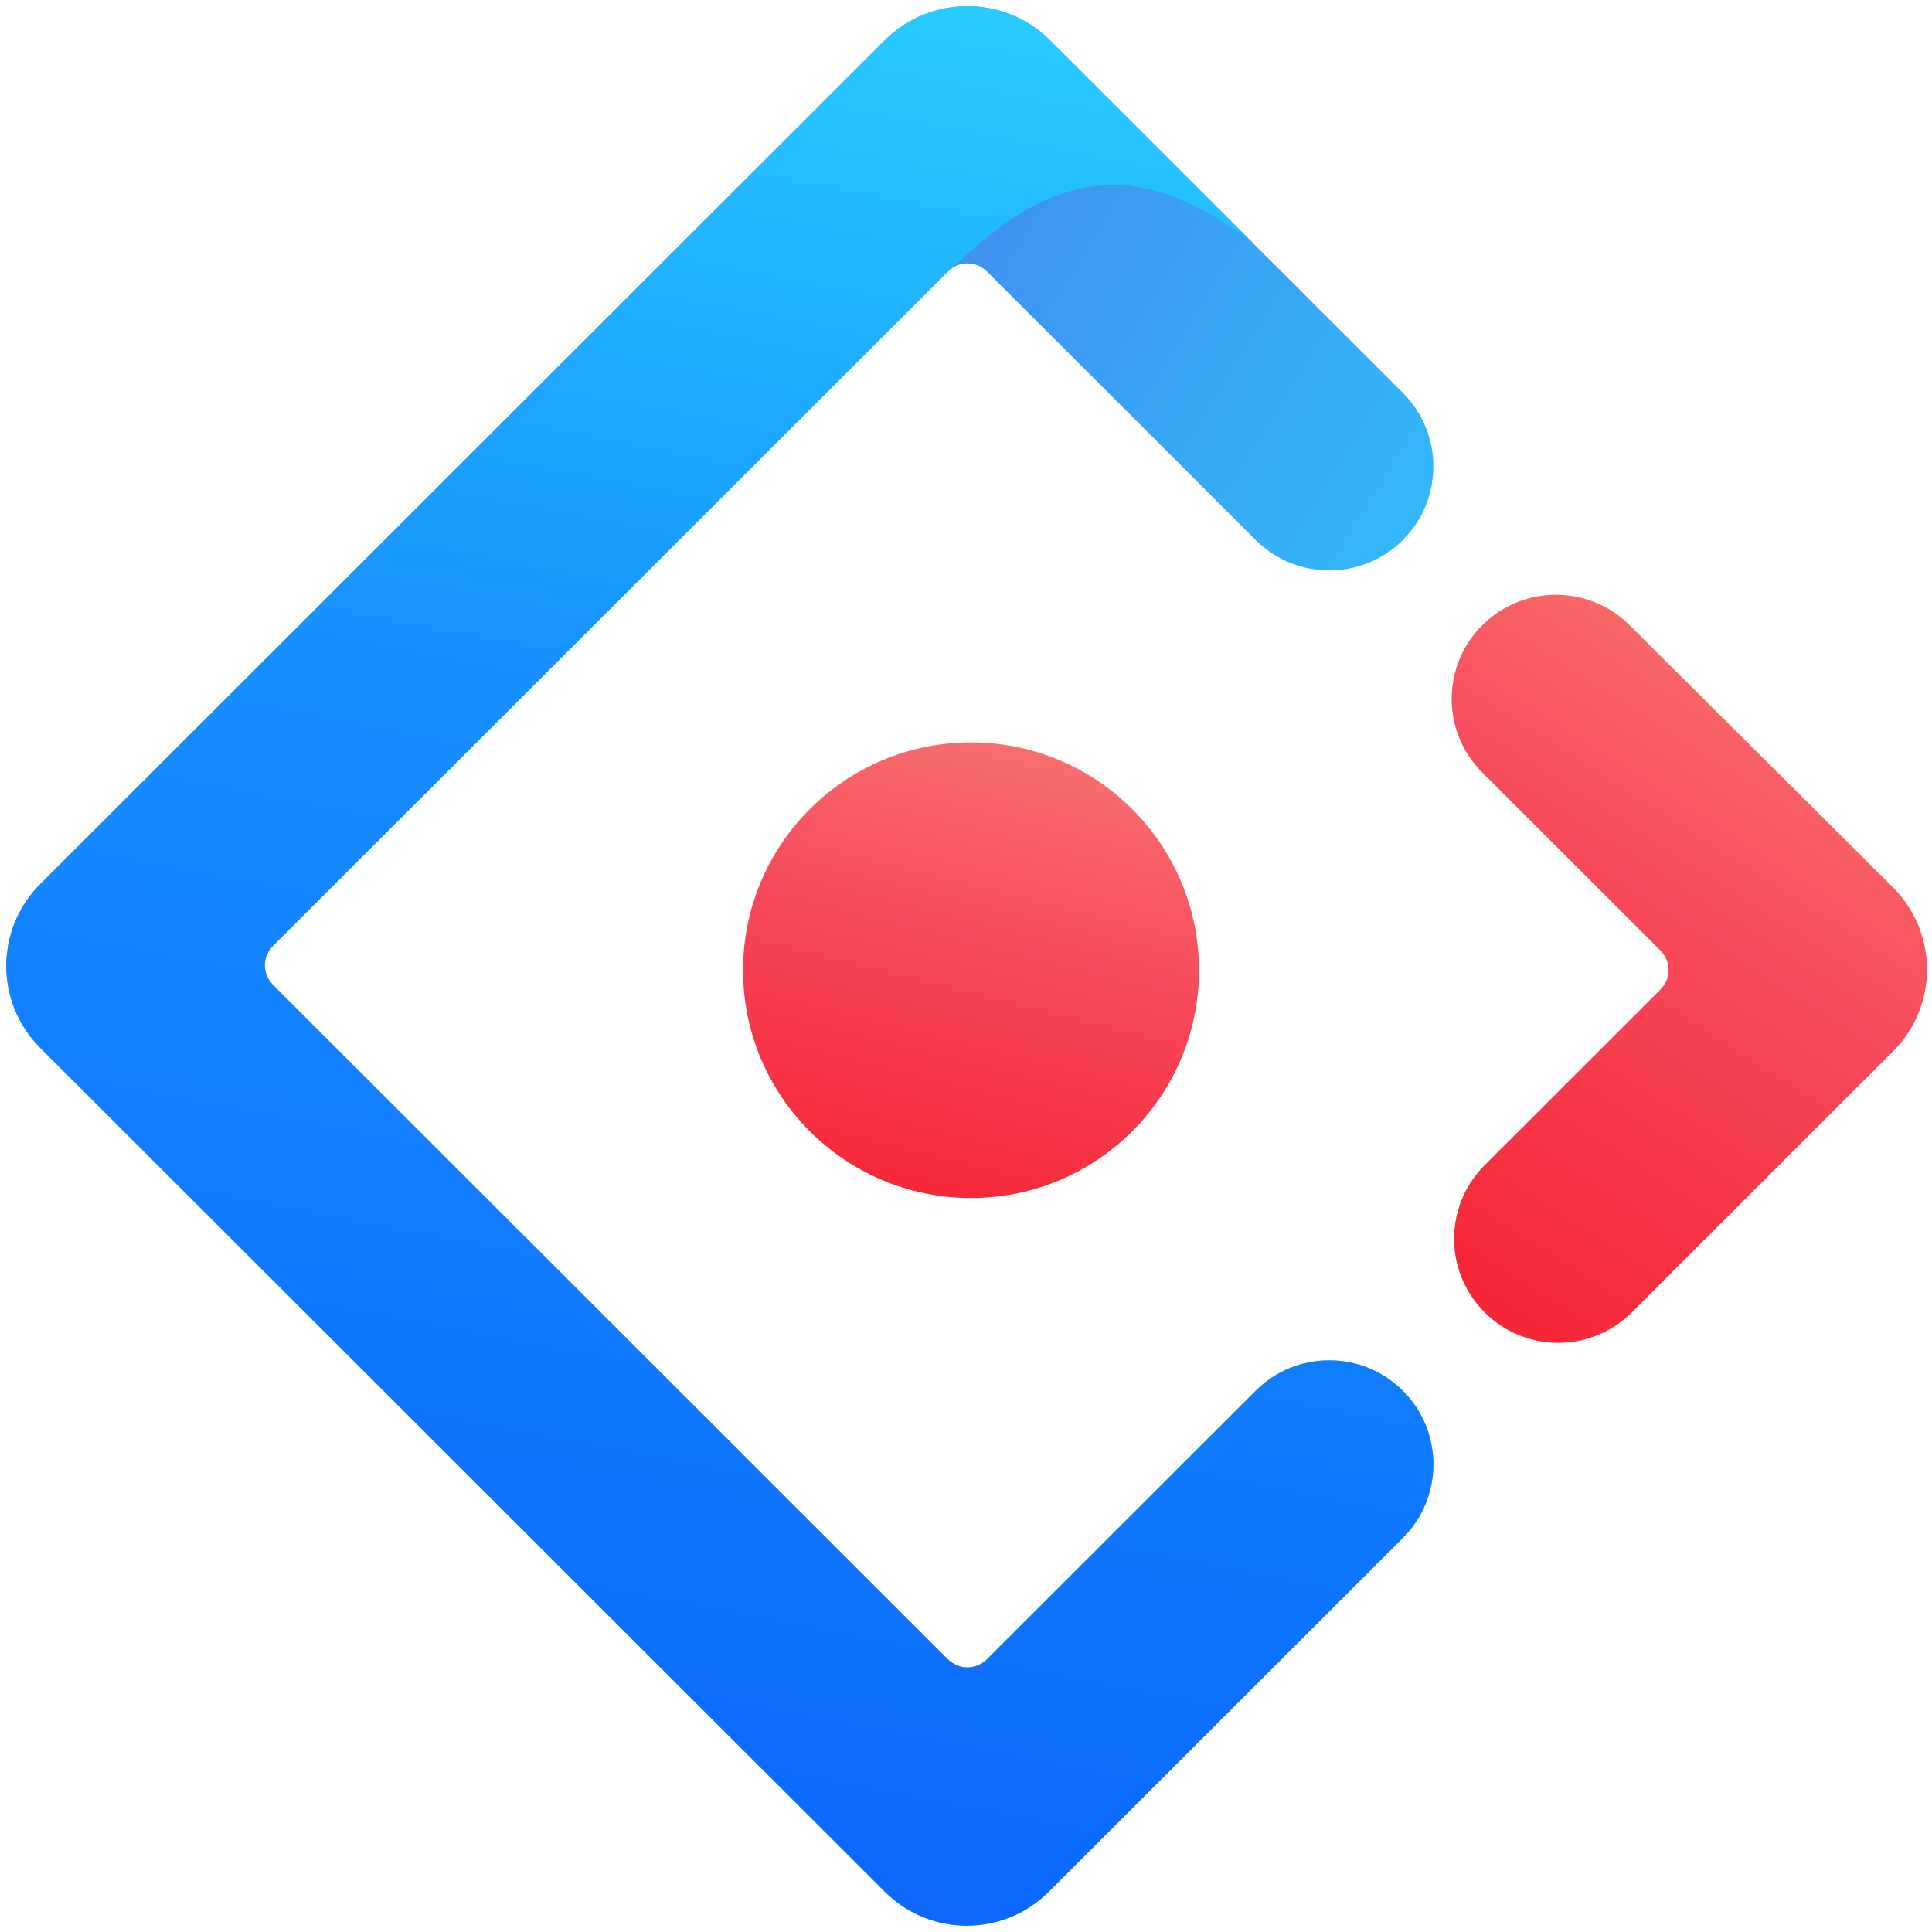
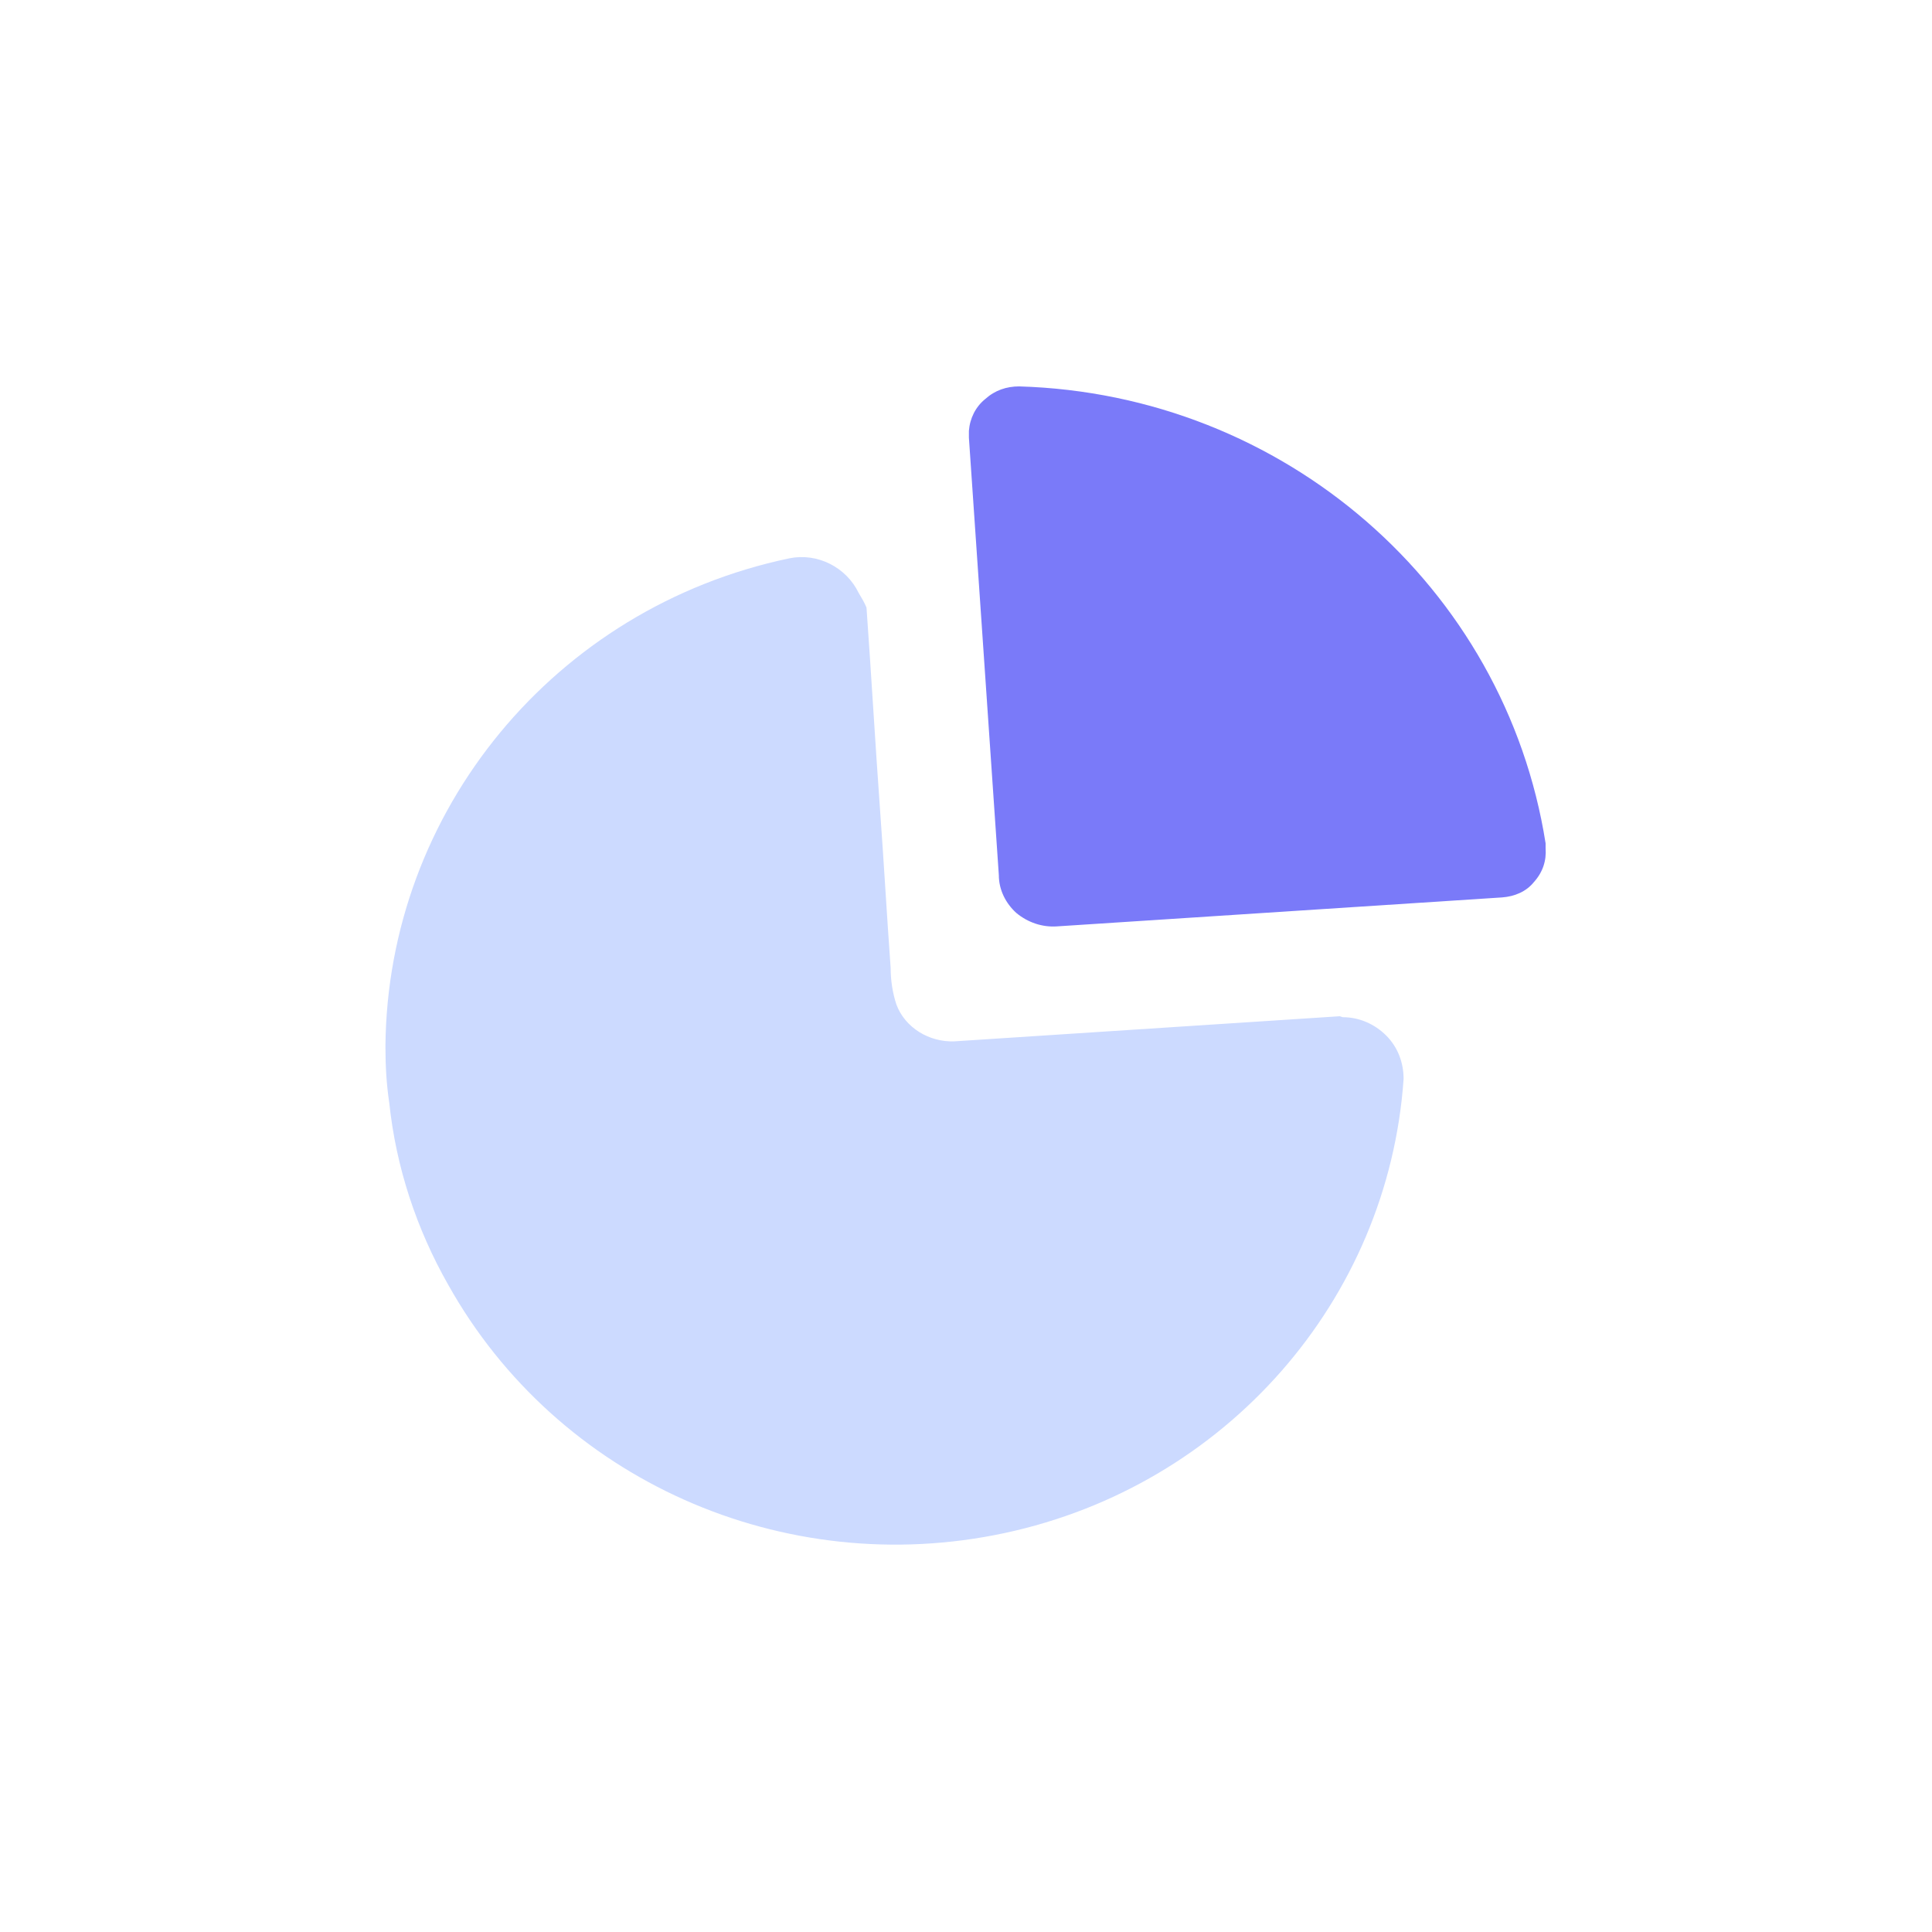
- <svg xmlns="http://www.w3.org/2000/svg" width="200" height="200" version="1.1" viewBox="0 0 200 200">
-   <defs>
-     <linearGradient id="linearGradient-1" x1="62.102%" x2="108.197%" y1="0%" y2="37.864%">
-       <stop offset="0%" stop-color="#4285EB" />
-       <stop offset="100%" stop-color="#2EC7FF" />
-     </linearGradient>
-     <linearGradient id="linearGradient-2" x1="69.644%" x2="54.043%" y1="0%" y2="108.457%">
-       <stop offset="0%" stop-color="#29CDFF" />
-       <stop offset="37.86%" stop-color="#148EFF" />
-       <stop offset="100%" stop-color="#0A60FF" />
-     </linearGradient>
-     <linearGradient id="linearGradient-3" x1="69.691%" x2="16.723%" y1="-12.974%" y2="117.391%">
-       <stop offset="0%" stop-color="#FA816E" />
-       <stop offset="41.473%" stop-color="#F74A5C" />
-       <stop offset="100%" stop-color="#F51D2C" />
-     </linearGradient>
-     <linearGradient id="linearGradient-4" x1="68.128%" x2="30.44%" y1="-35.691%" y2="114.943%">
-       <stop offset="0%" stop-color="#FA8E7D" />
-       <stop offset="51.264%" stop-color="#F74A5C" />
-       <stop offset="100%" stop-color="#F51D2C" />
-     </linearGradient>
-   </defs>
-   <g id="Page-1" fill="none" fill-rule="evenodd" stroke="none" stroke-width="1">
-     <g id="logo" transform="translate(-20, -20)">
-       <g id="Group-28-Copy-5" transform="translate(20, 20)">
-         <g id="Group-27-Copy-3">
-           <g id="Group-25" fill-rule="nonzero">
-             <g id="2">
-               <path id="Shape" fill="url(#linearGradient-1)" d="M91.588,4.177 L4.18,91.513 C-0.519,96.208 -0.519,103.792 4.18,108.487 L91.588,195.823 C96.287,200.519 103.877,200.519 108.577,195.823 L145.225,159.205 C149.434,155 149.434,148.182 145.225,143.977 C141.017,139.772 134.194,139.772 129.985,143.977 L102.202,171.737 C101.032,172.906 99.257,172.906 98.088,171.737 L28.286,101.993 C27.116,100.824 27.116,99.051 28.286,97.882 L98.088,28.138 C99.257,26.969 101.032,26.969 102.202,28.138 L129.985,55.898 C134.194,60.103 141.017,60.103 145.225,55.898 C149.434,51.693 149.434,44.876 145.225,40.671 L108.581,4.056 C103.862,-0.538 96.269,-0.501 91.588,4.177 Z" />
-               <path id="Shape" fill="url(#linearGradient-2)" d="M91.588,4.177 L4.18,91.513 C-0.519,96.208 -0.519,103.792 4.18,108.487 L91.588,195.823 C96.287,200.519 103.877,200.519 108.577,195.823 L145.225,159.205 C149.434,155 149.434,148.182 145.225,143.977 C141.017,139.772 134.194,139.772 129.985,143.977 L102.202,171.737 C101.032,172.906 99.257,172.906 98.088,171.737 L28.286,101.993 C27.116,100.824 27.116,99.051 28.286,97.882 L98.088,28.138 C101,25.627 105.752,20.542 112.73,19.352 C117.916,18.469 123.585,20.414 129.739,25.189 C125.625,21.078 118.572,14.034 108.581,4.056 C103.862,-0.538 96.269,-0.501 91.588,4.177 Z" />
-             </g>
-             <path id="Shape" fill="url(#linearGradient-3)" d="M153.686,135.855 C157.894,140.06 164.717,140.06 168.926,135.855 L195.96,108.843 C200.659,104.147 200.659,96.564 195.961,91.869 L168.691,64.718 C164.472,60.518 157.647,60.524 153.436,64.732 C149.227,68.937 149.227,75.754 153.436,79.959 L171.854,98.362 C173.024,99.531 173.024,101.305 171.854,102.473 L153.686,120.627 C149.477,124.832 149.477,131.65 153.686,135.855 Z" />
-           </g>
-           <ellipse id="Combined-Shape" cx="100.519" cy="100.437" fill="url(#linearGradient-4)" rx="23.6" ry="23.581" />
-         </g>
-       </g>
-     </g>
-   </g>
+ <svg xmlns="http://www.w3.org/2000/svg" t="1715089118571" class="icon" viewBox="0 0 1024 1024" version="1.1" p-id="11170" width="48" height="48">
+   <path d="M522.24 211.456c5.12-4.608 11.264-6.656 17.92-6.656 140.288 4.096 257.536 105.984 279.04 242.176v2.56c0.512 6.656-1.536 12.8-6.144 17.92-4.096 5.12-10.24 7.68-16.896 8.192l-236.032 15.36c-7.68 0.512-15.36-2.048-21.504-7.168-5.632-5.12-9.216-12.288-9.216-19.968l-15.872-231.936v-3.584c0.512-6.656 3.584-12.8 8.704-16.896z" fill="#7A7AF9" p-id="11171" />
+   <path d="M505.856 551.936l204.288-13.312 1.536 0.512c8.704 0 16.896 3.584 23.04 9.728 6.144 6.144 9.216 14.336 9.216 23.04-8.192 117.248-94.208 215.552-211.456 240.64-117.248 25.088-237.056-28.16-294.912-131.584-16.896-29.696-27.648-62.464-31.232-96.256-1.536-10.24-2.048-19.968-2.048-30.208 1.024-124.416 89.6-232.448 214.016-258.56 14.848-3.072 30.208 4.608 36.864 18.432 1.536 2.56 3.072 5.12 4.096 7.68 2.56 35.84 4.608 71.68 7.168 107.008 2.048 28.16 3.584 55.808 5.632 83.968 0 6.656 1.024 13.312 3.072 19.456 4.608 12.288 17.408 19.968 30.72 19.456z" fill="#CCDAFF" p-id="11172" />
</svg>
